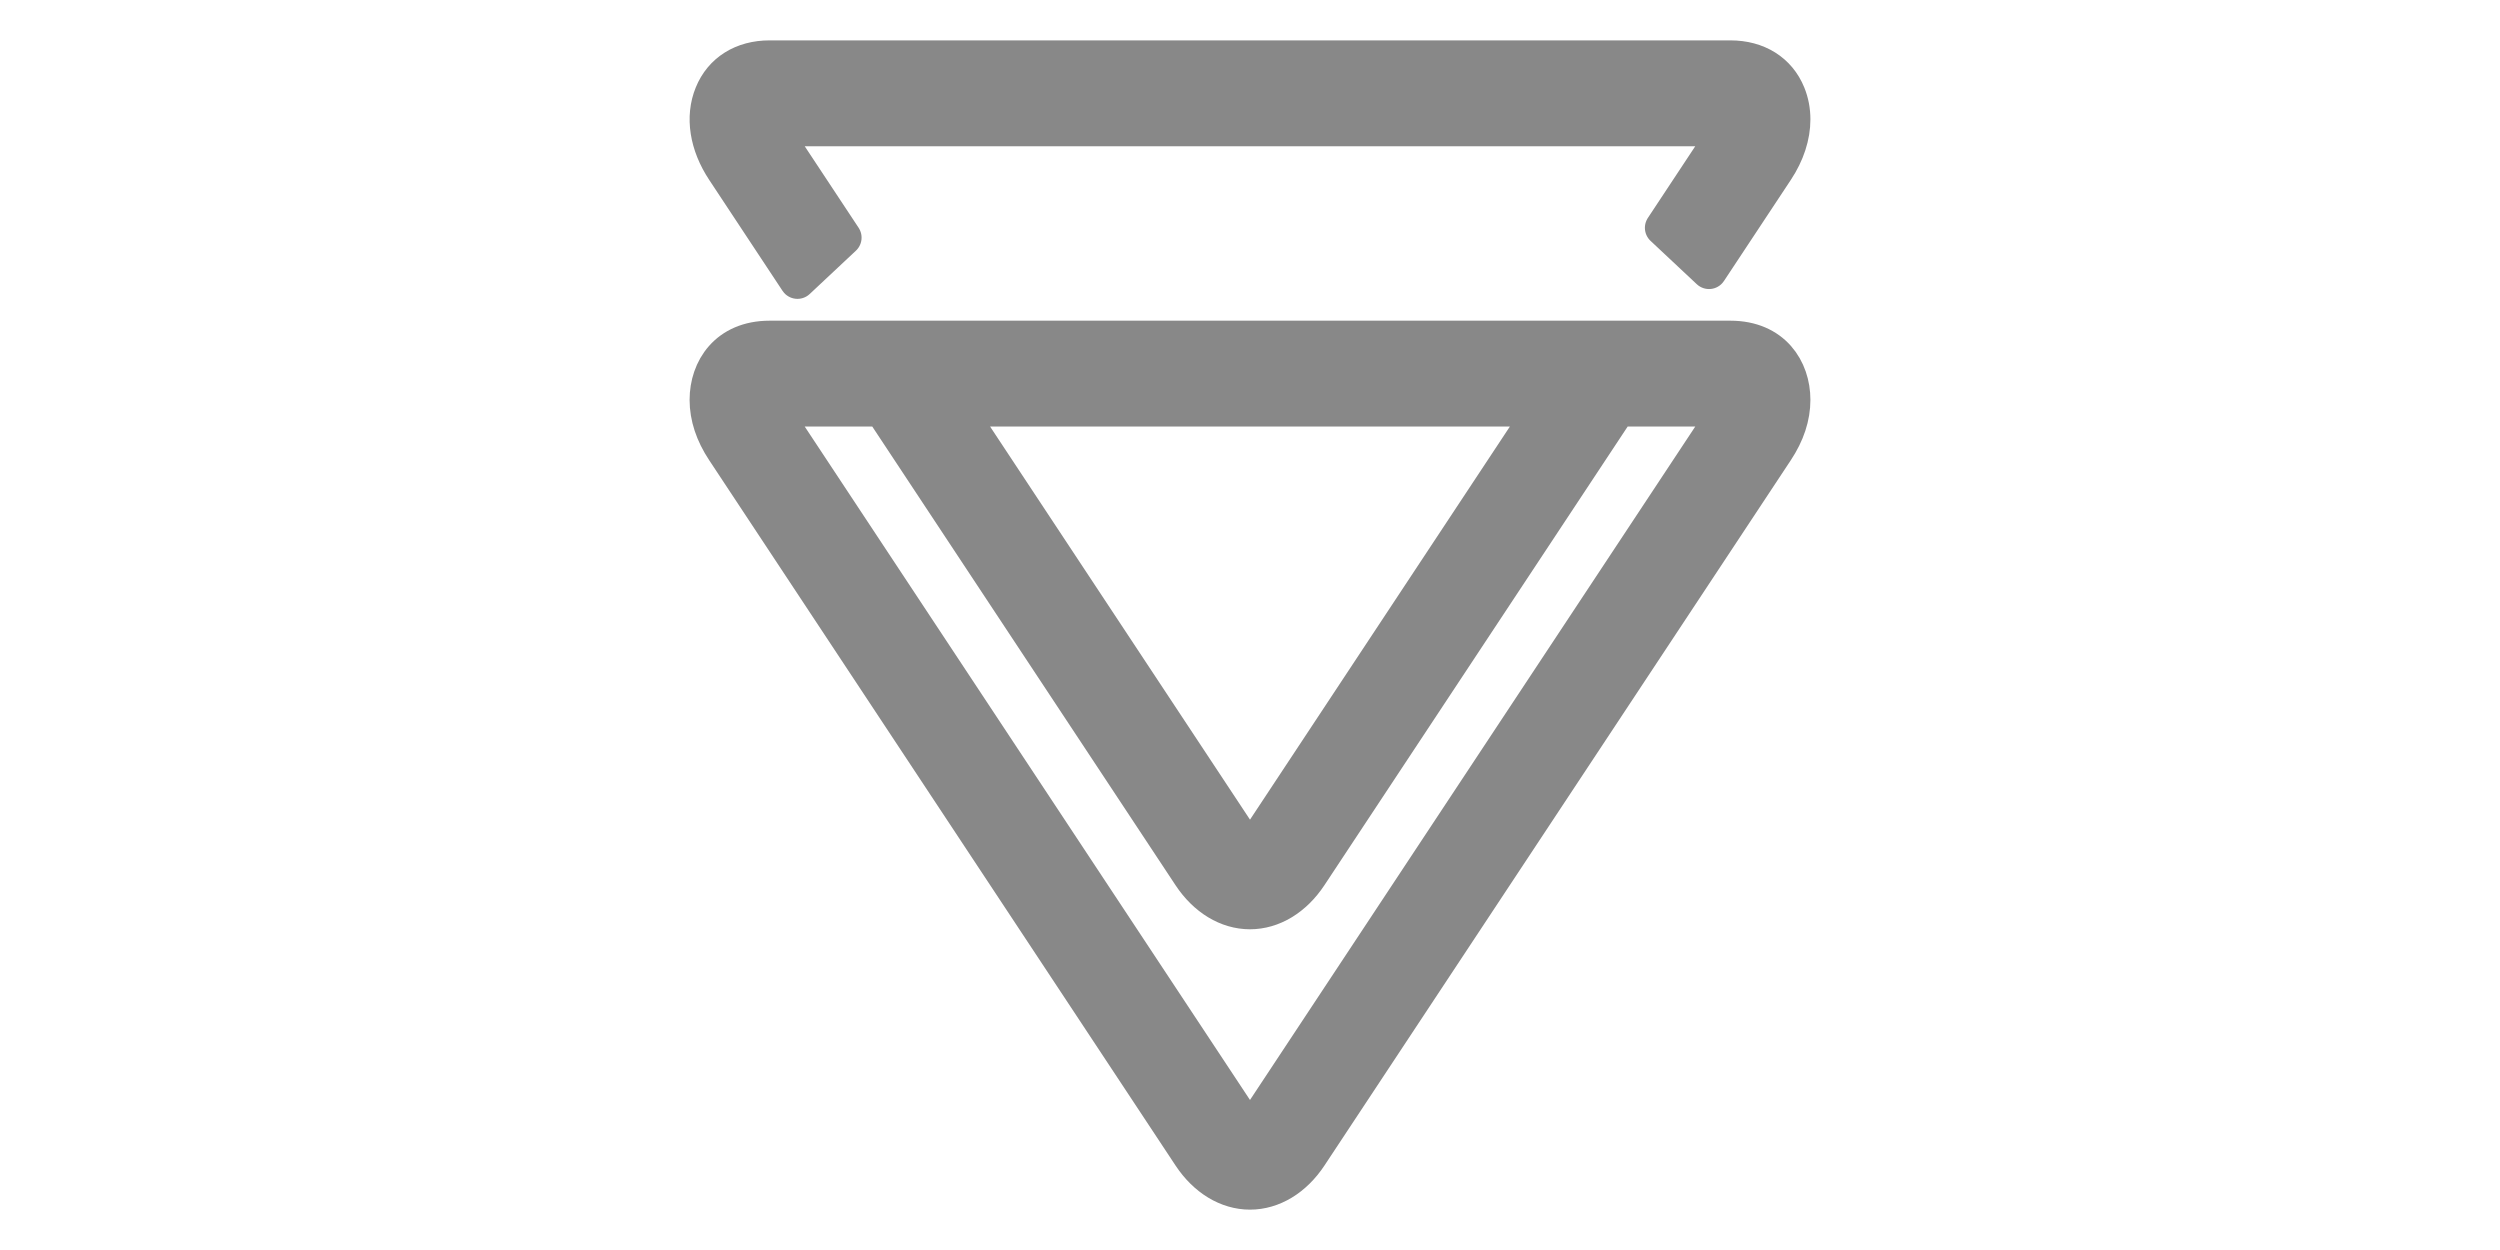
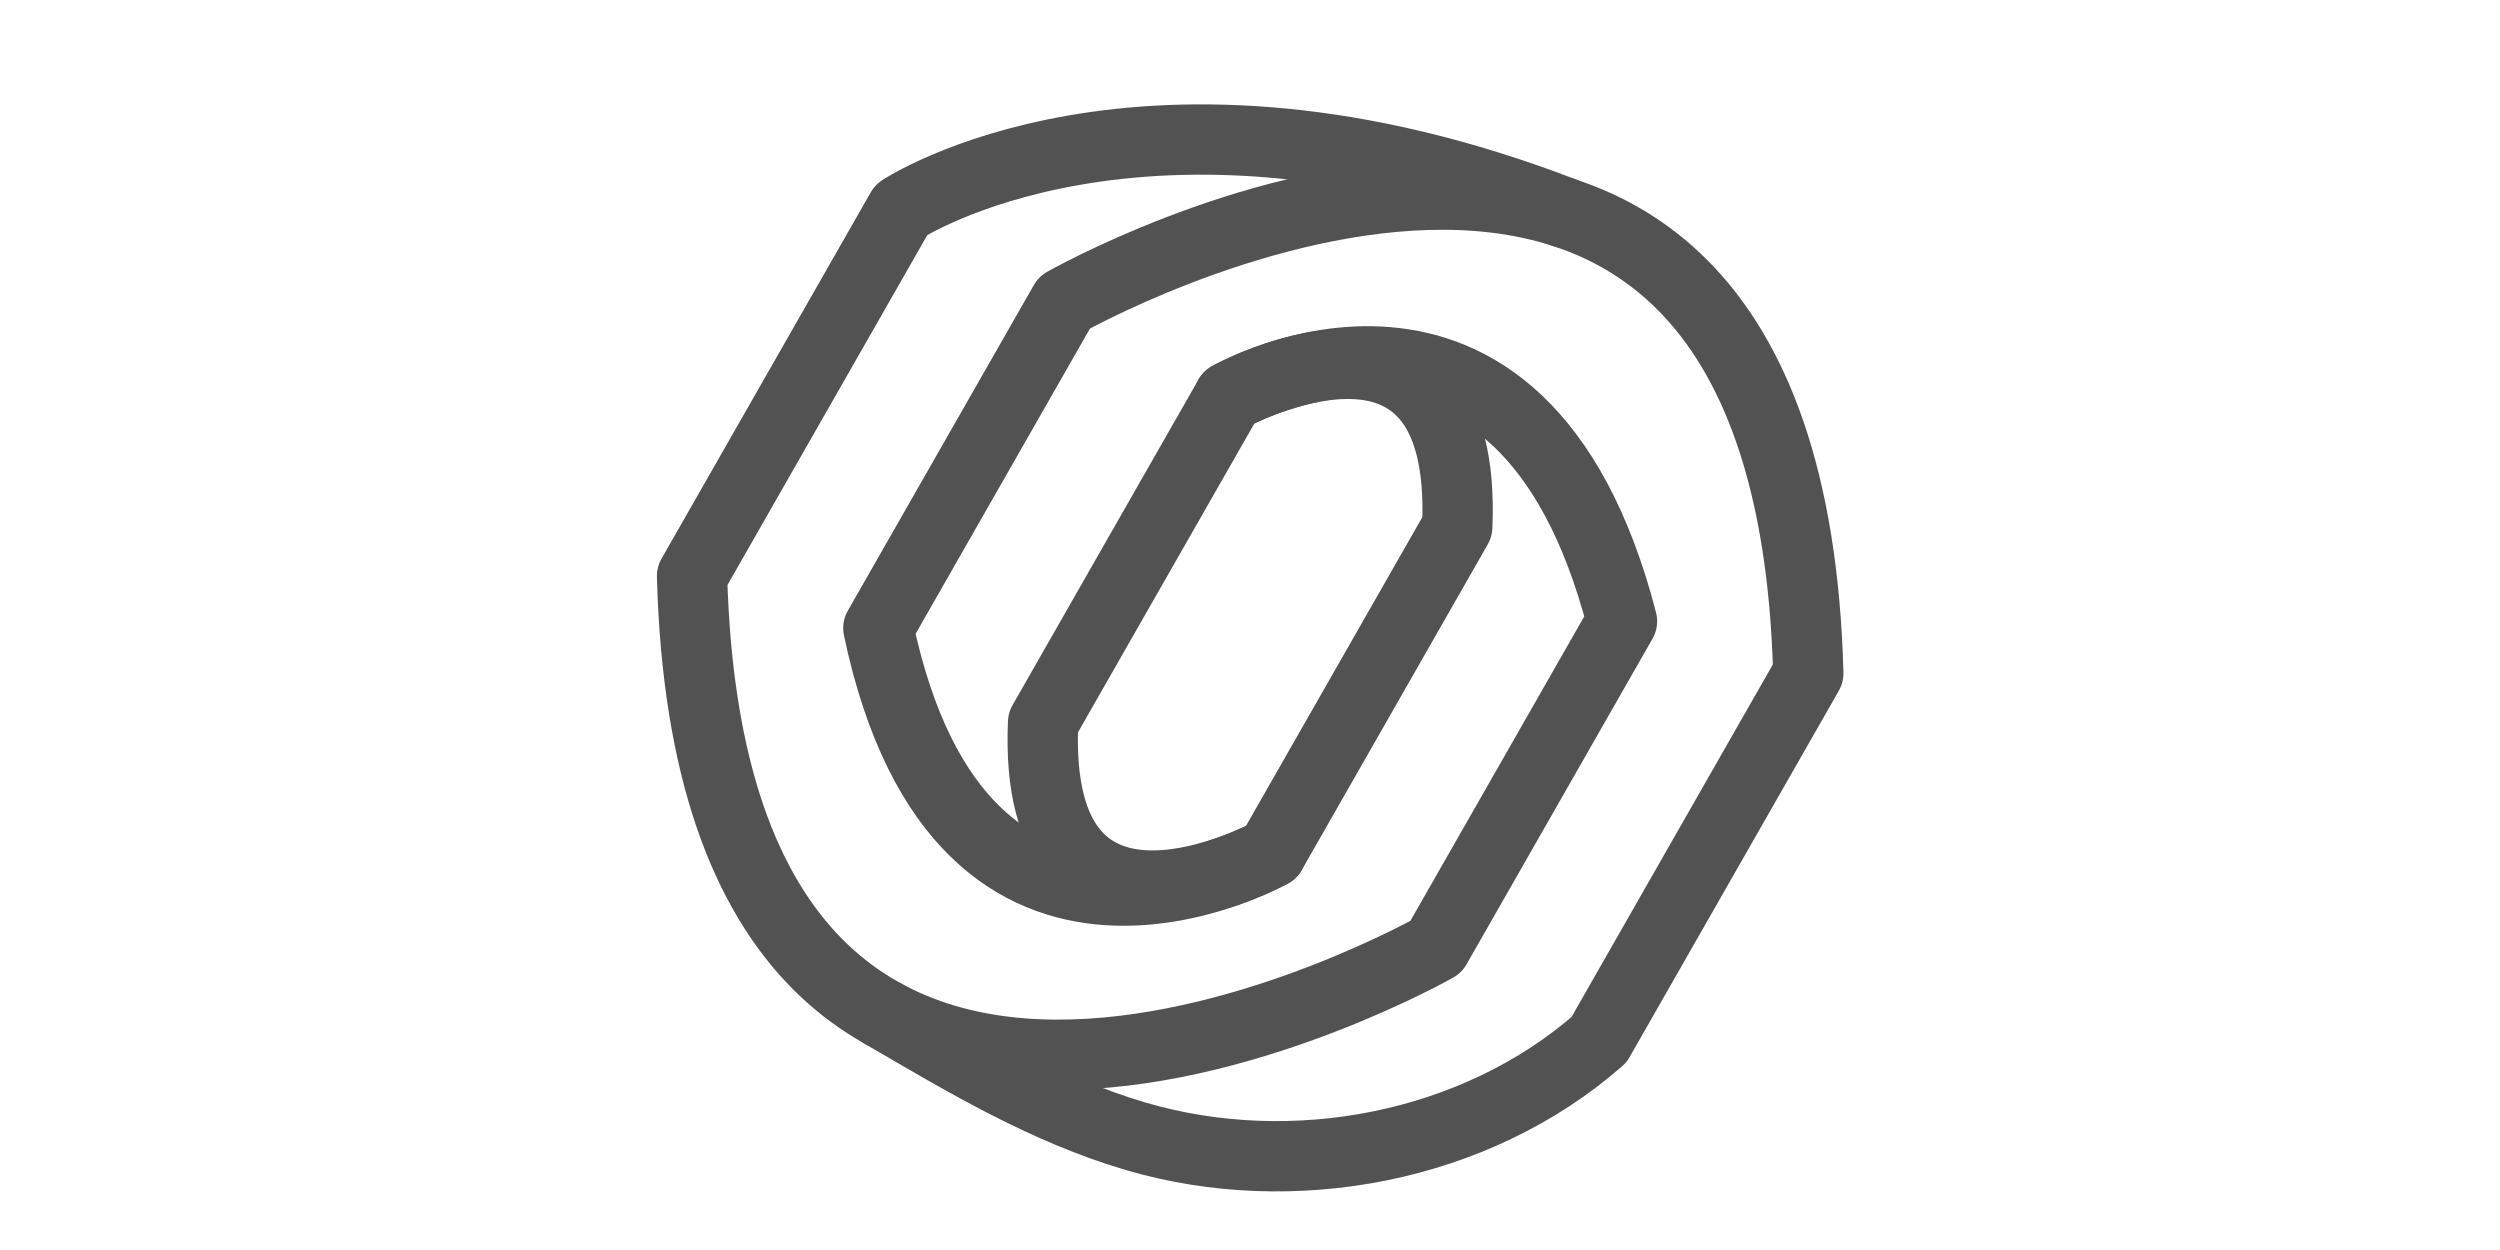
- <svg xmlns="http://www.w3.org/2000/svg" width="160px" height="80px" version="1.1" xml:space="preserve" style="fill-rule:evenodd;clip-rule:evenodd;stroke-linecap:round;stroke-linejoin:round;stroke-miterlimit:1.414;">
-   <g>
-     <g id="Layer2">
-       <g id="play">
-         <path d="M53.996,15.208L51.037,17.982L46.344,10.882C45.27,9.259 44.991,7.489 45.59,6.027C46.184,4.567 47.521,3.729 49.259,3.729L110.741,3.729C112.477,3.729 113.816,4.567 114.412,6.027C114.619,6.534 114.721,7.079 114.721,7.64C114.721,8.698 114.361,9.822 113.658,10.882L109.377,17.354L106.418,14.58L110.626,8.214L49.372,8.214ZM76.19,73.962L46.344,28.823C45.637,27.758 45.279,26.67 45.279,25.591C45.279,23.638 46.509,21.669 49.259,21.669L110.741,21.669C113.489,21.669 114.721,23.638 114.721,25.591C114.721,26.67 114.363,27.758 113.656,28.823L83.81,73.962C82.841,75.428 81.452,76.272 80,76.272C78.548,76.272 77.16,75.428 76.19,73.962ZM61.236,26.154L79.149,53.247C79.405,53.633 79.706,53.846 80,53.846C80.294,53.846 80.595,53.633 80.851,53.247L98.762,26.154ZM80.85,71.188L110.626,26.154L103.555,26.154L83.808,56.021C82.838,57.488 81.45,58.329 79.998,58.329C78.546,58.329 77.158,57.488 76.188,56.021L56.441,26.154L49.372,26.154L79.149,71.188C79.405,71.573 79.706,71.786 80,71.786C80.292,71.786 80.595,71.571 80.85,71.188Z" style="fill:rgb(136,136,136);fill-rule:nonzero;stroke-width:2.29px;stroke:rgb(136,136,136);" />
-       </g>
-     </g>
-   </g>
+ <svg xmlns="http://www.w3.org/2000/svg" width="100%" height="100%" viewBox="0 0 160 80" version="1.1" xml:space="preserve" style="fill-rule:evenodd;clip-rule:evenodd;stroke-linejoin:round;stroke-miterlimit:1.414;">
+   <path d="M81.36,54.563c0,0 -15.314,8.41 -14.603,-8.32c11.876,-20.793 11.905,-20.844 11.905,-20.844c0,0 18.651,-10.707 25.145,14.361l-11.905,20.844c0,0 -46.258,26.285 -47.611,-23.733l13.395,-23.453c0,0 15.434,-10.243 42.5,0.219" style="fill:none;stroke-width:4.5px;stroke-linecap:round;stroke:#525252;" />
+   <path d="M78.662,25.399c0,0 15.314,-8.41 14.603,8.32c-11.876,20.793 -11.905,20.844 -11.905,20.844c0,0 -19.771,11.181 -25.145,-14.361l11.905,-20.844c0,0 46.258,-26.285 47.611,23.733l-13.395,23.453c-7.913,6.931 -19.61,9.123 -29.631,6.185c-5.832,-1.71 -11.055,-4.853 -16.265,-7.893" style="fill:none;stroke-width:4.5px;stroke-linecap:round;stroke:#525252;" />
</svg>
